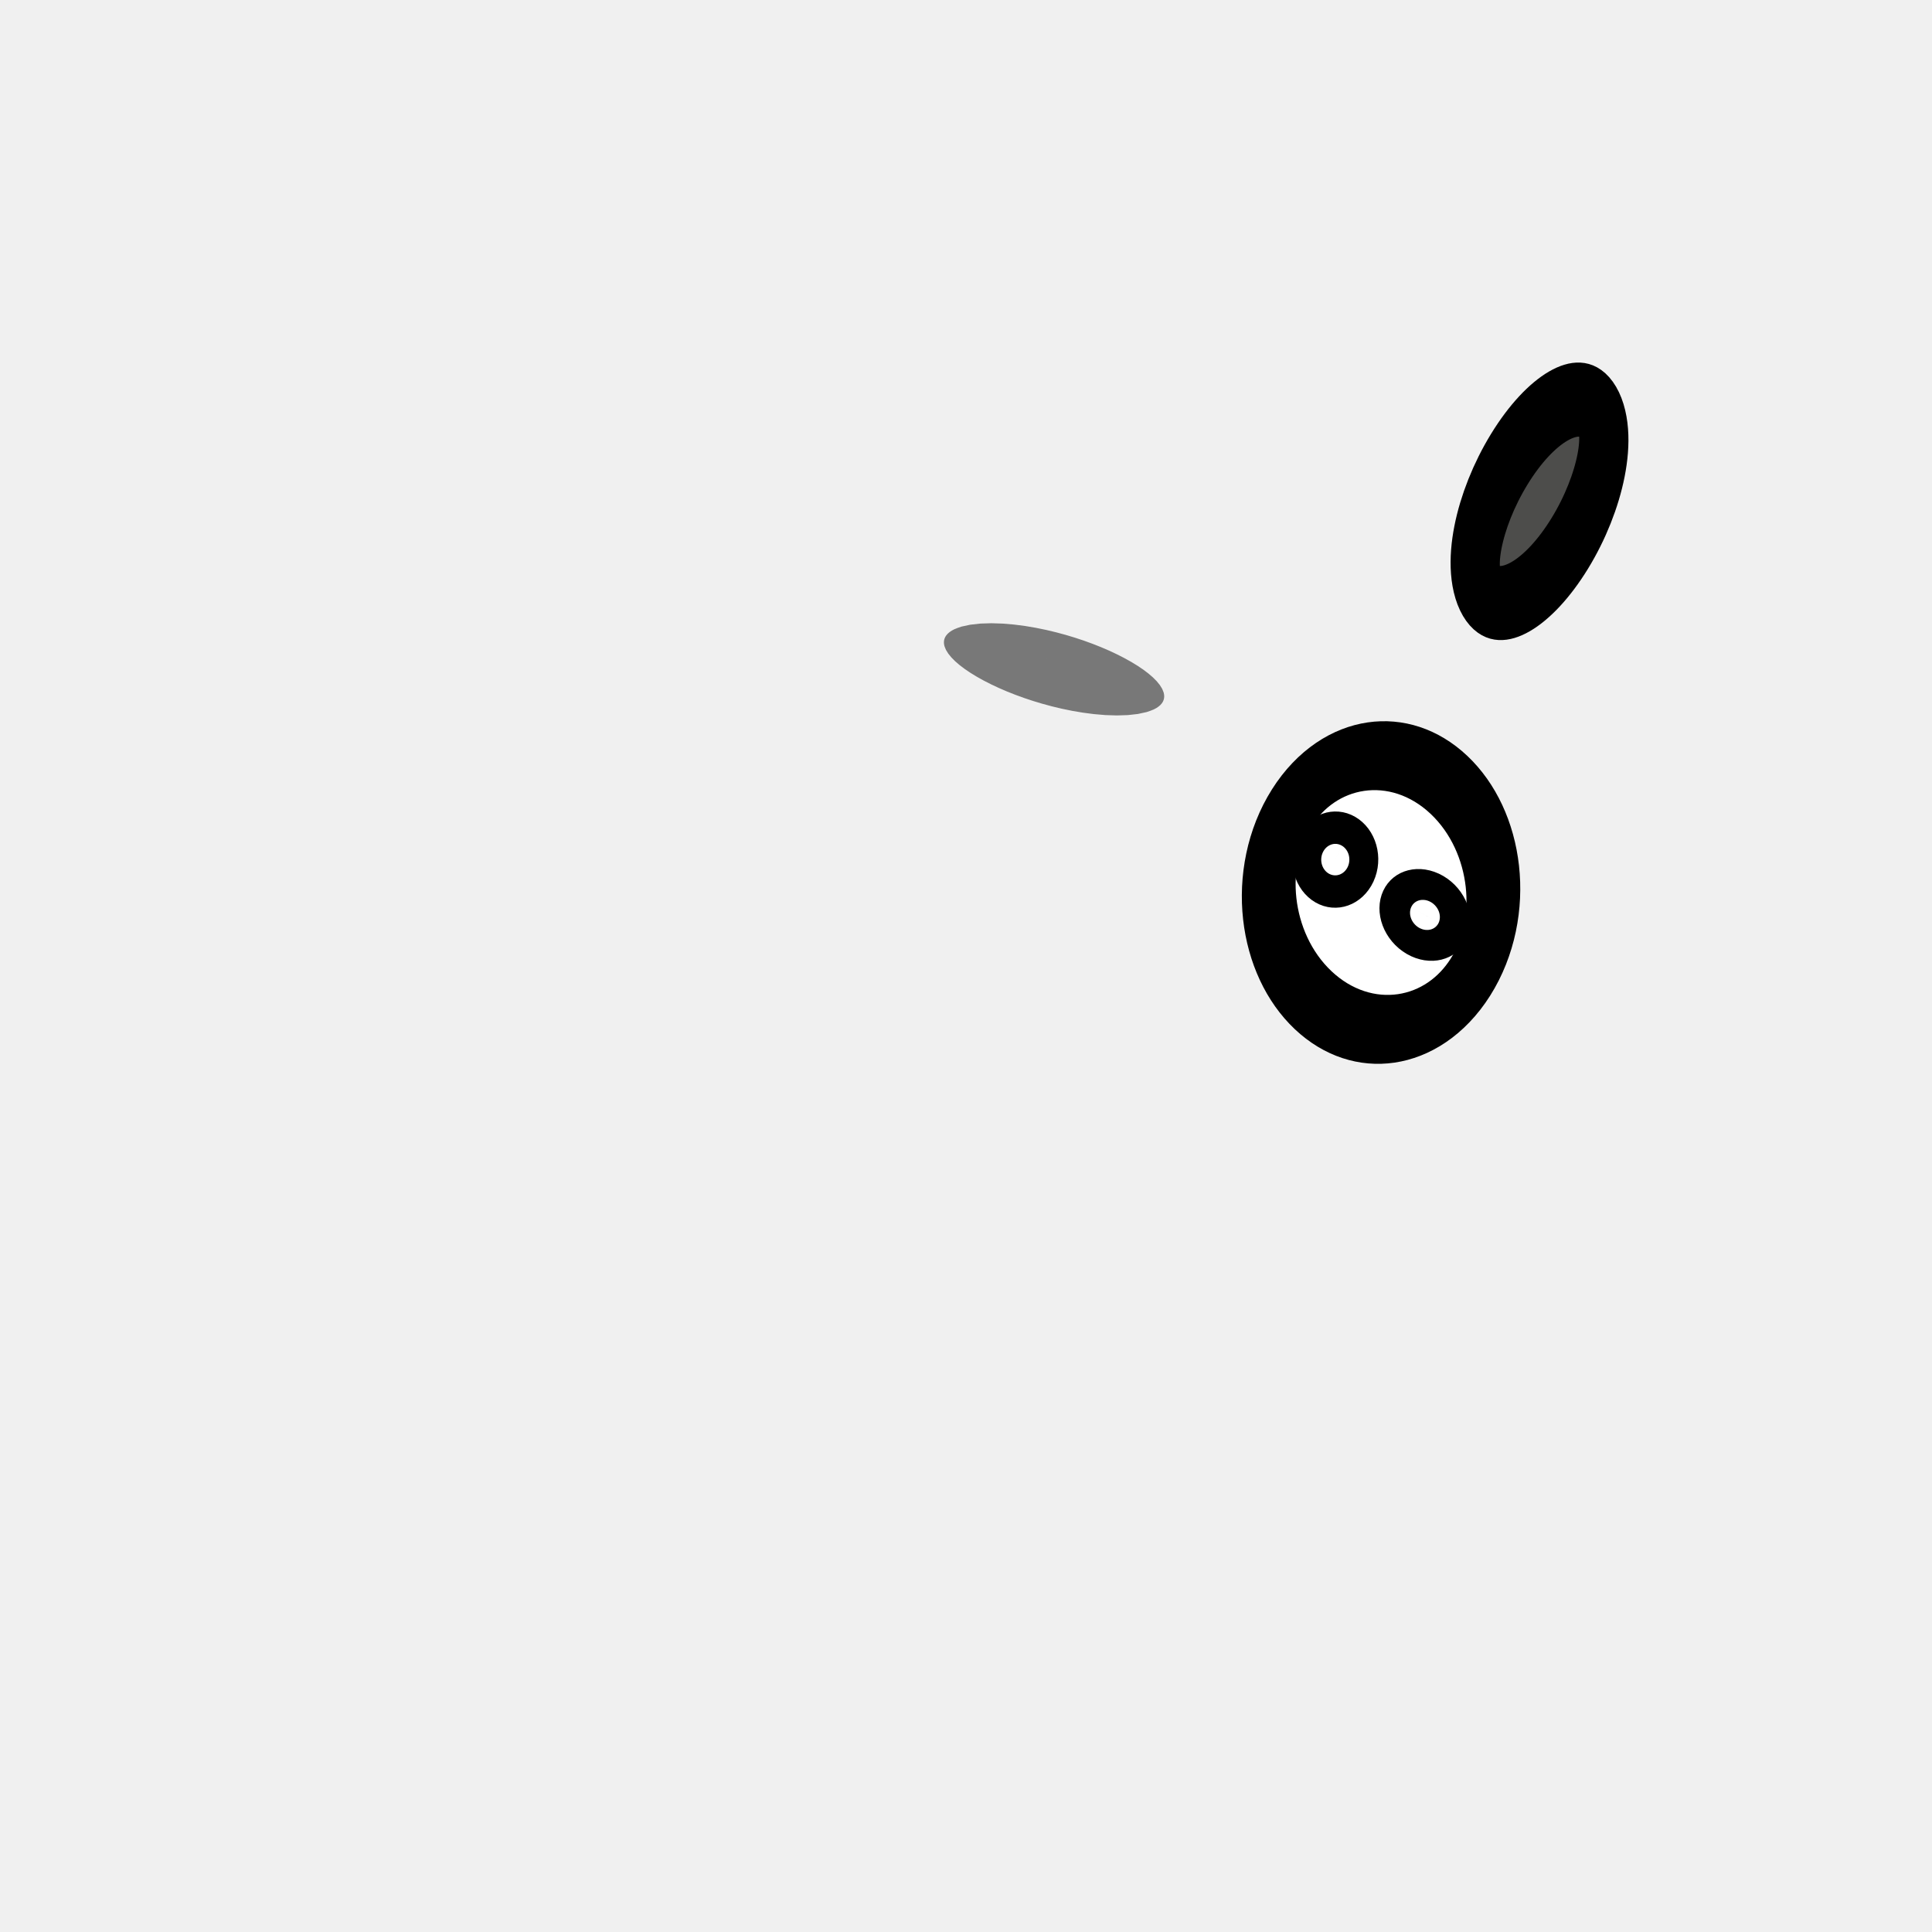
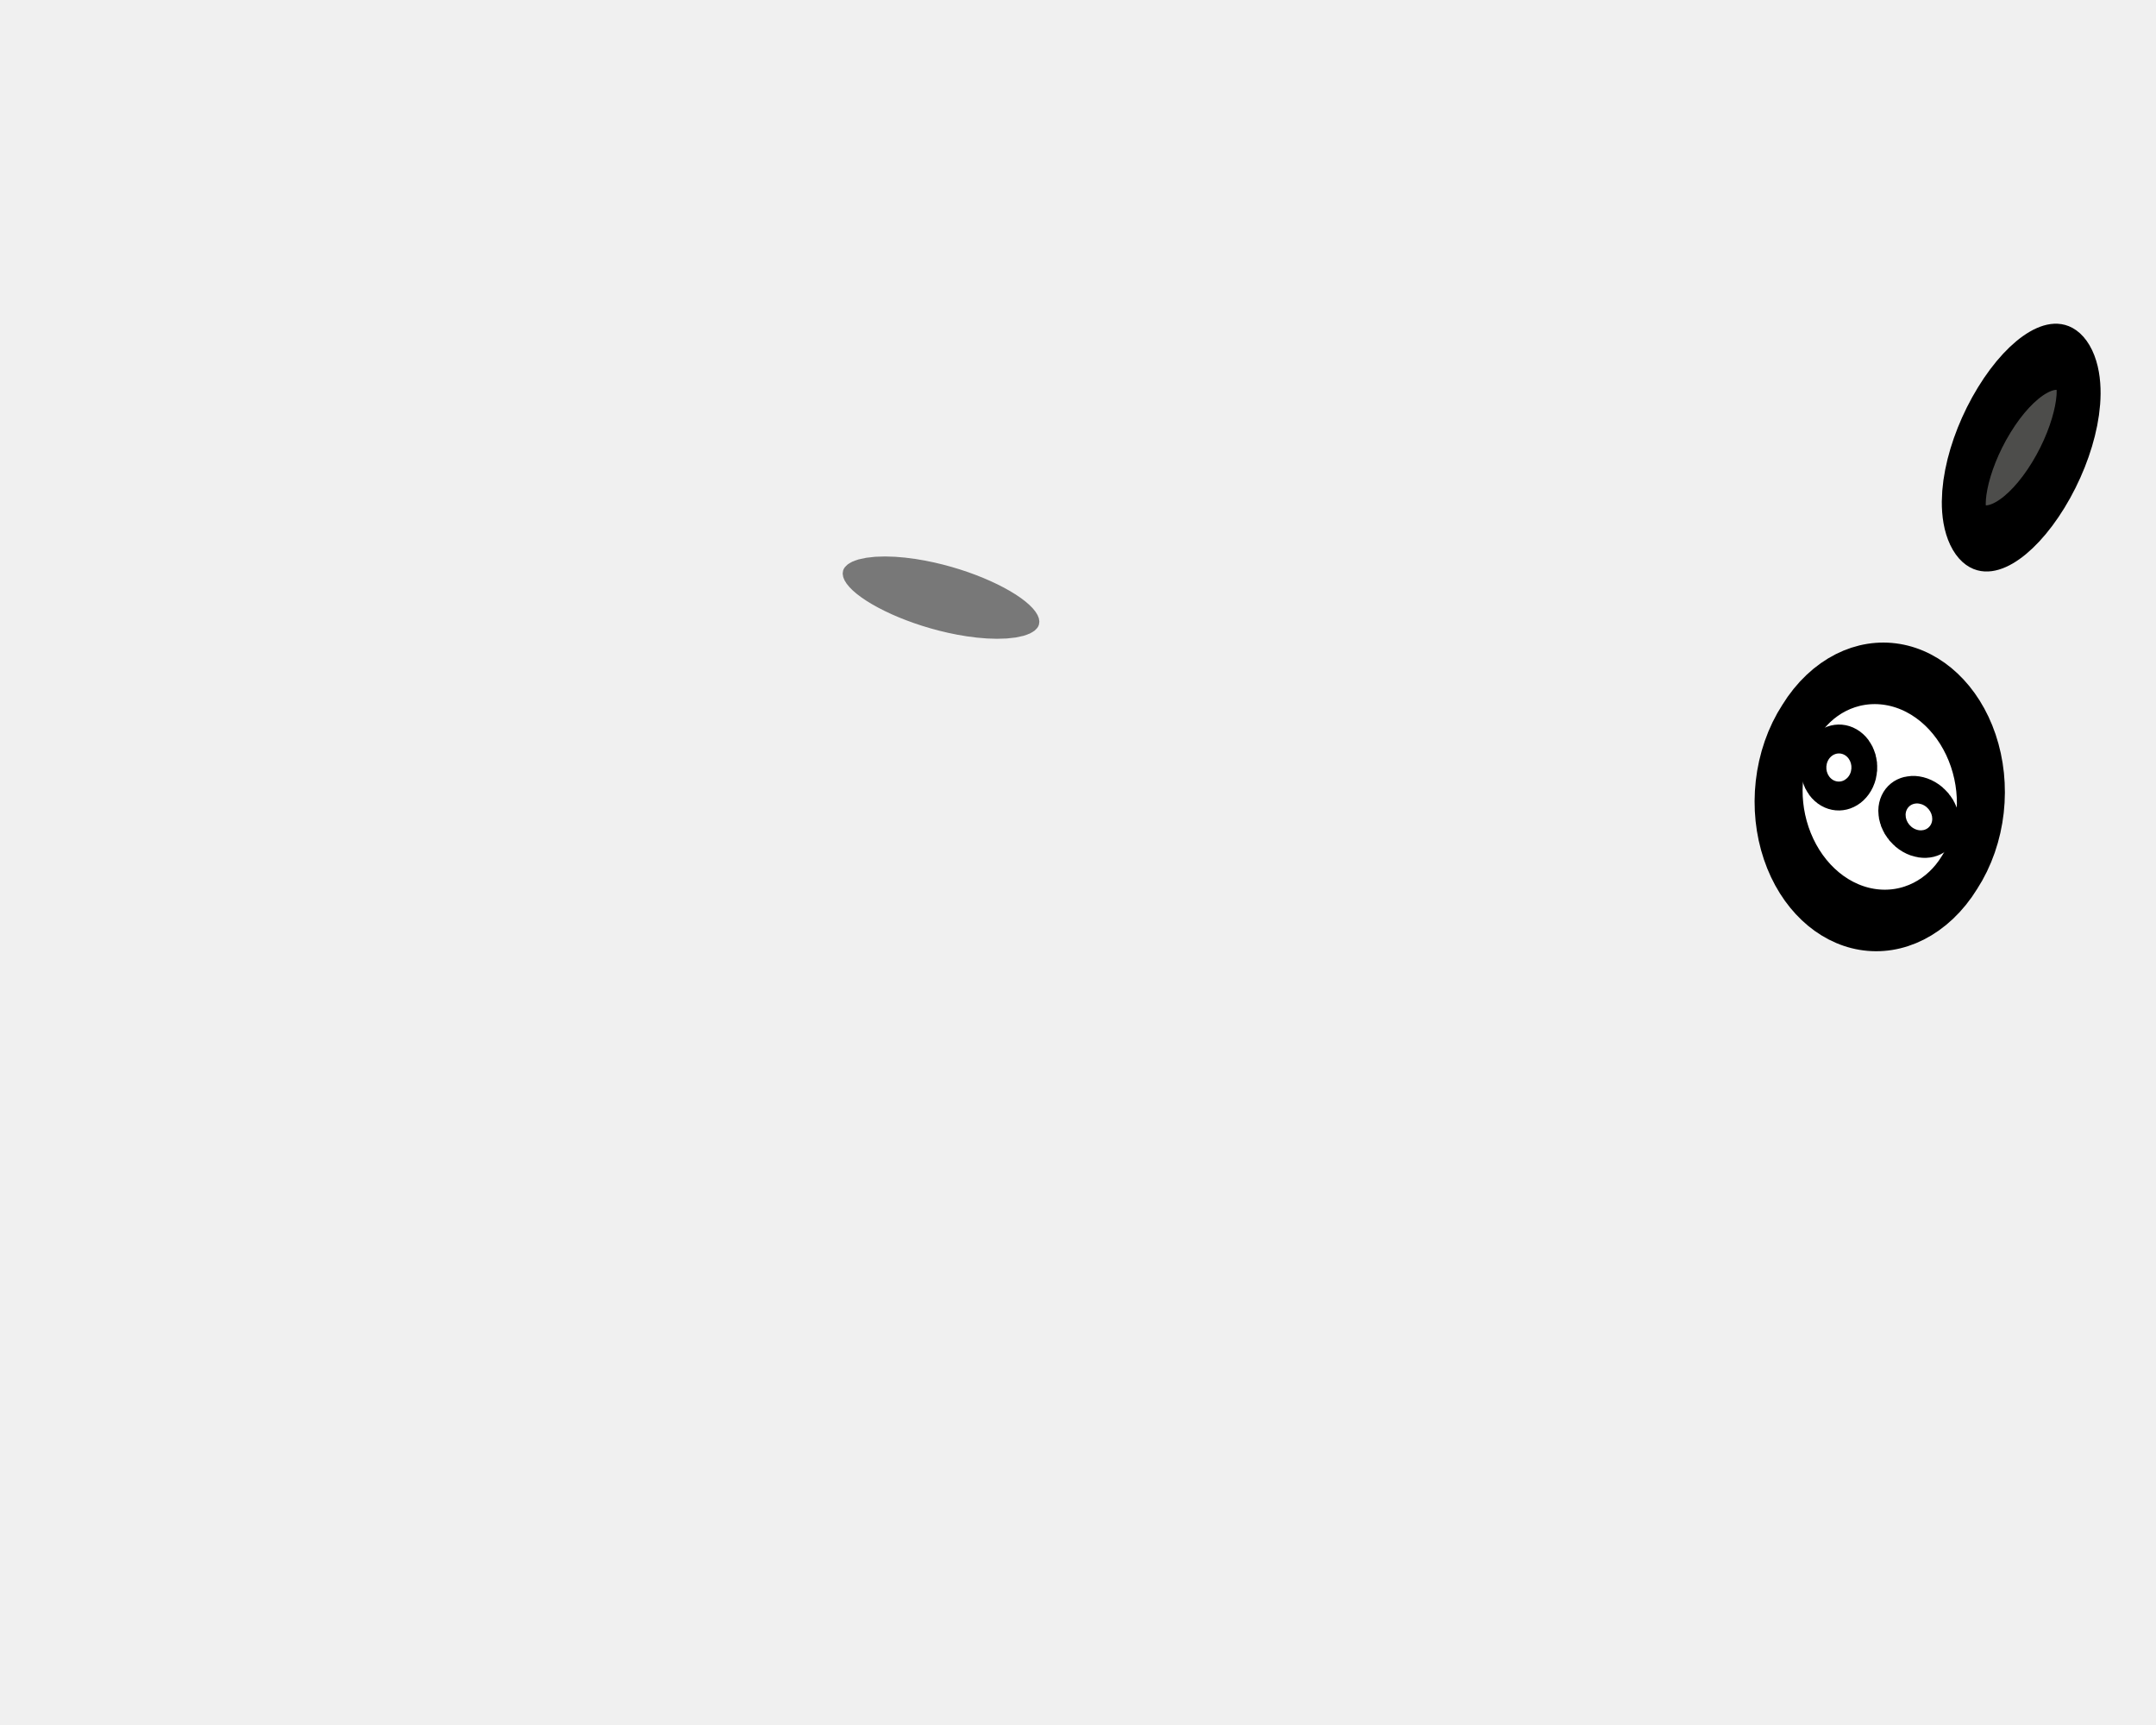
- <svg xmlns="http://www.w3.org/2000/svg" width="32" height="32" id="svg2" version="1.1">
+ <svg xmlns="http://www.w3.org/2000/svg" width="40" height="32" id="svg2" version="1.1">
  <defs id="defs4" />
  <g id="layer1" transform="translate(0,-1020.362)">
-     <path style="fill:#ffffff;fill-opacity:1;stroke:#000000;stroke-opacity:1;stroke-width:12.369;stroke-miterlimit:4;stroke-dasharray:none;opacity:0.5" id="path3768" d="m 18.631,21.298 c 0,4.772 -2.404,8.64 -5.369,8.64 -2.965,0 -5.369,-3.868 -5.369,-8.64 0,-4.772 2.404,-8.64 5.369,-8.64 2.965,0 5.369,3.868 5.369,8.64 z" transform="matrix(0.1008343,-0.01610747,0.09362322,0.04986646,14.12738,1030.6)" />
-     <path style="fill:#ffffff;fill-opacity:1;stroke:#000000;stroke-opacity:1;stroke-width:2.128;stroke-miterlimit:4;stroke-dasharray:none" id="path3770" d="m 21.618,9.849 c 0,2.18 -2.165,3.947 -4.836,3.947 -2.671,0 -4.836,-1.767 -4.836,-3.947 0,-2.18 2.165,-3.947 4.836,-3.947 2.671,0 4.836,1.767 4.836,3.947 z" transform="matrix(0.3063269,0.2894726,-0.2851292,0.4516251,20.54205,1025.839)" />
-     <path style="fill:#4d4d4b;fill-opacity:1;stroke:#000000;stroke-opacity:1;stroke-width:1.97;stroke-miterlimit:4;stroke-dasharray:none" id="path3772-7" d="m 13.582,7.609 c 0,0.903 -1.512,1.636 -3.378,1.636 -1.865,0 -3.378,-0.732 -3.378,-1.636 0,-0.903 1.512,-1.636 3.378,-1.636 1.865,0 3.378,0.732 3.378,1.636 z" transform="matrix(-0.2782462,0.4540171,-0.3062598,-0.4261258,30.66874,1027.275)" />
-     <path style="fill:#ffffff;fill-opacity:1;stroke:#000000;stroke-opacity:1;stroke-width:1.543;stroke-miterlimit:4;stroke-dasharray:none" id="path3794" d="m 20.48,9.707 c 0,0.216 -0.175,0.391 -0.391,0.391 -0.216,0 -0.391,-0.175 -0.391,-0.391 0,-0.216 0.175,-0.391 0.391,-0.391 0.216,0 0.391,0.175 0.391,0.391 z" transform="matrix(0.5431027,0.3141469,-0.2831608,0.609349,13.95485,1022.374)" />
-     <path style="fill:#ffffff;fill-opacity:1;stroke:#000000;stroke-opacity:1;stroke-width:1.546;stroke-miterlimit:4;stroke-dasharray:none" id="path3794-0" d="m 20.48,9.707 c 0,0.216 -0.175,0.391 -0.391,0.391 -0.216,0 -0.391,-0.175 -0.391,-0.391 0,-0.216 0.175,-0.391 0.391,-0.391 0.216,0 0.391,0.175 0.391,0.391 z" transform="matrix(0.5936391,0.3433787,-0.2581203,0.5554629,14.18164,1023.226)" />
+     <path style="opacity:0.5;fill:#ffffff;fill-opacity:1;stroke:#000000;stroke-width:12.369;stroke-miterlimit:4;stroke-opacity:1;stroke-dasharray:none" id="path3768" d="m 18.631,21.298 a 5.369,8.64 0 1 1 -10.738,0 5.369,8.64 0 1 1 10.738,0 z" transform="matrix(0.1008343,-0.01610747,0.09362322,0.04986646,14.12738,1030.6)" />
+     <path style="fill:#ffffff;fill-opacity:1;stroke:#000000;stroke-width:2.128;stroke-miterlimit:4;stroke-opacity:1;stroke-dasharray:none" id="path3770" d="m 21.618,9.849 a 4.836,3.947 0 1 1 -9.671,0 4.836,3.947 0 1 1 9.671,0 z" transform="matrix(0.3063269,0.2894726,-0.2851292,0.4516251,32.54205,1025.839)" />
+     <path style="fill:#4d4d4b;fill-opacity:1;stroke:#000000;stroke-width:1.97;stroke-miterlimit:4;stroke-opacity:1;stroke-dasharray:none" id="path3772-7" d="m 13.582,7.609 a 3.378,1.636 0 1 1 -6.756,0 3.378,1.636 0 1 1 6.756,0 z" transform="matrix(-0.2782462,0.4540171,-0.3062598,-0.4261258,42.66874,1027.275)" />
+     <path style="fill:#ffffff;fill-opacity:1;stroke:#000000;stroke-width:1.543;stroke-miterlimit:4;stroke-opacity:1;stroke-dasharray:none" id="path3794" d="m 20.48,9.707 a 0.391,0.391 0 1 1 -0.782,0 0.391,0.391 0 1 1 0.782,0 z" transform="matrix(0.5431027,0.3141469,-0.2831608,0.609349,25.95485,1022.374)" />
+     <path style="fill:#ffffff;fill-opacity:1;stroke:#000000;stroke-width:1.546;stroke-miterlimit:4;stroke-opacity:1;stroke-dasharray:none" id="path3794-0" d="m 20.48,9.707 a 0.391,0.391 0 1 1 -0.782,0 0.391,0.391 0 1 1 0.782,0 z" transform="matrix(0.5936391,0.3433787,-0.2581203,0.5554629,26.18164,1023.226)" />
  </g>
</svg>
